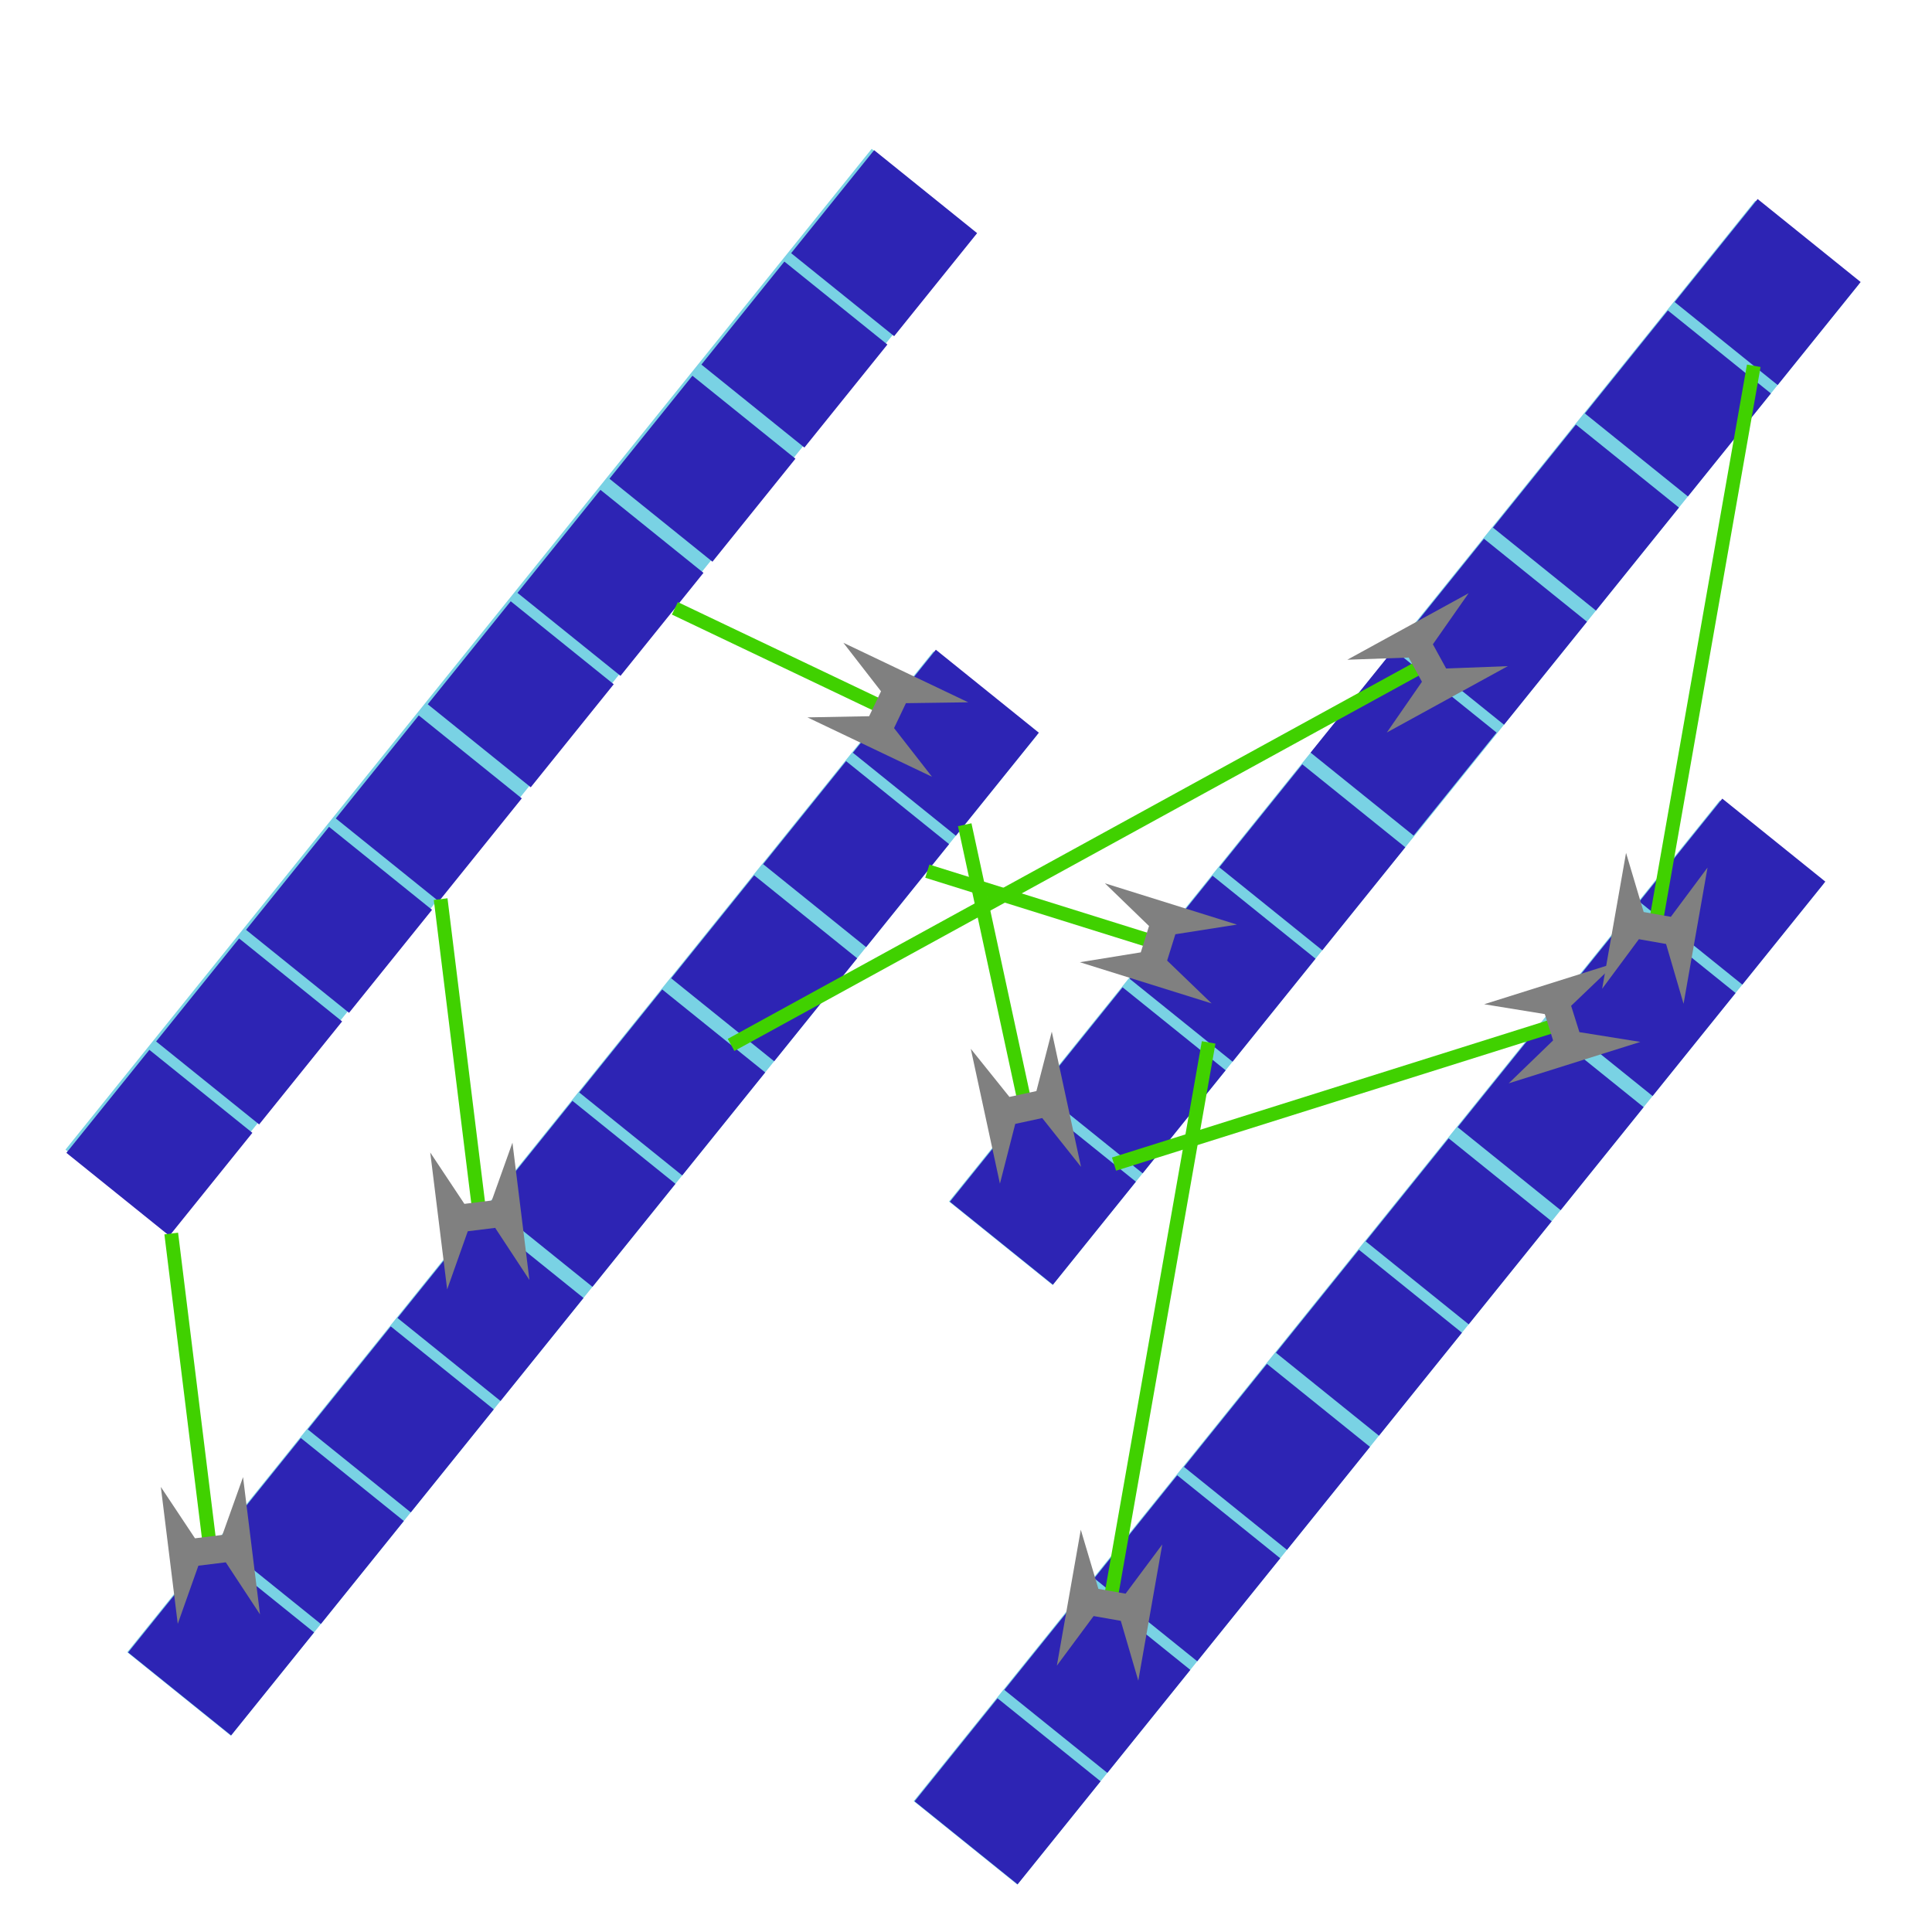
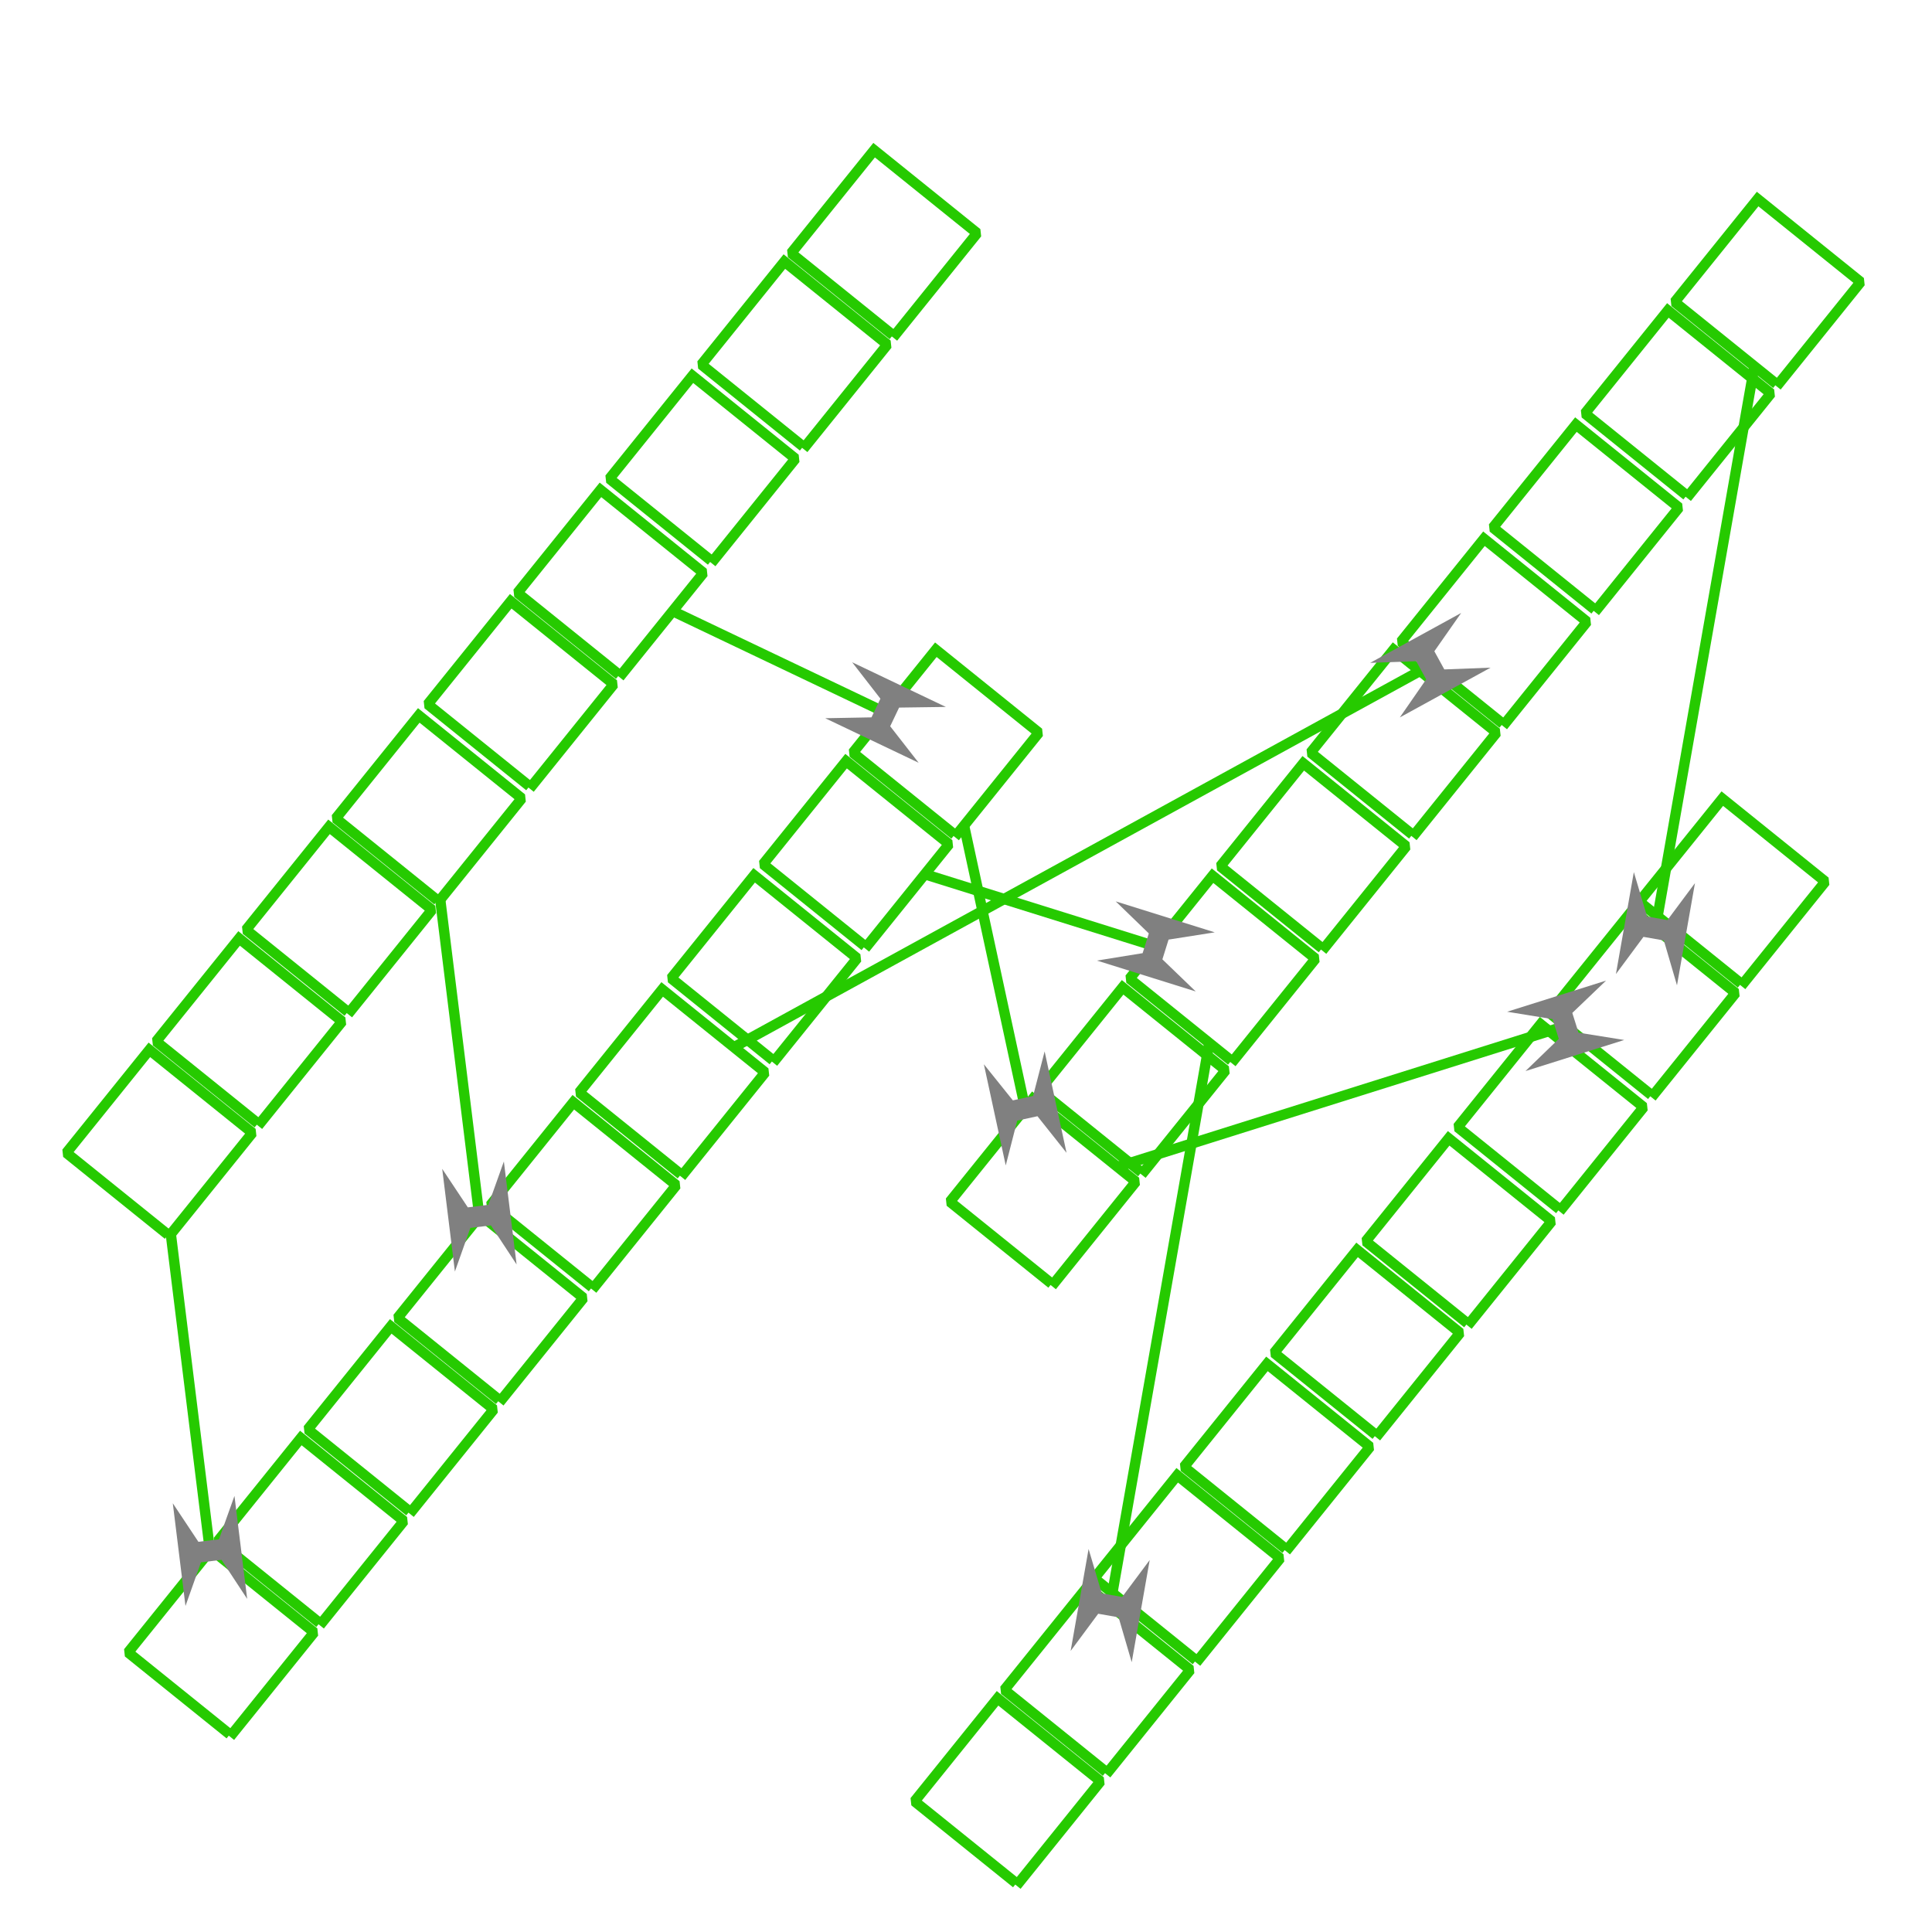
<svg xmlns="http://www.w3.org/2000/svg" width="140mm" height="140mm" viewBox="0 0 140 140" version="1.1" id="svg5">
  <defs id="defs2">
    <marker style="overflow:visible" orient="auto" refY="0" refX="0" id="RazorWire" markerWidth="10.05" markerHeight="6" viewBox="0 0 10.05 6" preserveAspectRatio="xMidYMid">
      <path d="M -1,-1 V 1 L -5,3 H 5 L 1,1 V -1 L 5.05,-3 H -4.975 Z" style="fill:#808080;fill-opacity:1;fill-rule:evenodd;stroke:none;stroke-width:0.8" id="path234" />
    </marker>
    <marker style="overflow:visible" orient="auto" refY="0" refX="0" id="marker8453" markerWidth="10.05" markerHeight="6" viewBox="0 0 10.05 6" preserveAspectRatio="xMidYMid">
      <path d="M -1,-1 V 1 L -5,3 H 5 L 1,1 V -1 L 5.05,-3 H -4.975 Z" style="fill:#808080;fill-opacity:1;fill-rule:evenodd;stroke:none;stroke-width:0.8" id="path8451" />
    </marker>
  </defs>
  <g id="layer1" transform="translate(-30.29609,-77.50959)">
-     <rect style="fill:#79d2e4;fill-opacity:1;stroke:#000000;stroke-width:0.849;stroke-linecap:square;stroke-linejoin:bevel;stroke-miterlimit:2.7;stroke-dasharray:0.849, 0.849;stroke-dashoffset:0.085;stroke-opacity:0;paint-order:fill markers stroke;stop-color:#000000" id="rect234-2" width="93.127" height="9.646" x="-103.254" y="128.174" transform="rotate(-51.14609)" />
-     <rect style="fill:#2d24b4;fill-opacity:1;stroke:#000000;stroke-width:2.415;stroke-linecap:square;stroke-linejoin:bevel;stroke-miterlimit:2.7;stroke-dasharray:2.415, 2.415;stroke-dashoffset:0.242;stroke-opacity:0;paint-order:fill markers stroke;stop-color:#000000" id="rect236-37" width="9.585" height="9.585" x="93.808" y="128.372" transform="matrix(-0.6273369,0.778748,0.778748,0.6273369,0,0)" />
-     <rect style="fill:#2d24b4;fill-opacity:1;stroke:#000000;stroke-width:2.415;stroke-linecap:square;stroke-linejoin:bevel;stroke-miterlimit:2.7;stroke-dasharray:2.415, 2.415;stroke-dashoffset:0.242;stroke-opacity:0;paint-order:fill markers stroke;stop-color:#000000" id="rect236-6-5" width="9.585" height="9.585" x="83.442" y="128.372" transform="matrix(-0.6273369,0.778748,0.778748,0.6273369,0,0)" />
-     <rect style="fill:#2d24b4;fill-opacity:1;stroke:#000000;stroke-width:2.415;stroke-linecap:square;stroke-linejoin:bevel;stroke-miterlimit:2.7;stroke-dasharray:2.415, 2.415;stroke-dashoffset:0.242;stroke-opacity:0;paint-order:fill markers stroke;stop-color:#000000" id="rect236-2-9" width="9.585" height="9.585" x="73.056" y="128.372" transform="matrix(-0.6273369,0.778748,0.778748,0.6273369,0,0)" />
-     <rect style="fill:#2d24b4;fill-opacity:1;stroke:#000000;stroke-width:2.415;stroke-linecap:square;stroke-linejoin:bevel;stroke-miterlimit:2.7;stroke-dasharray:2.415, 2.415;stroke-dashoffset:0.242;stroke-opacity:0;paint-order:fill markers stroke;stop-color:#000000" id="rect236-6-9-22" width="9.585" height="9.585" x="62.689" y="128.372" transform="matrix(-0.6273369,0.778748,0.778748,0.6273369,0,0)" />
-     <rect style="fill:#2d24b4;fill-opacity:1;stroke:#000000;stroke-width:2.415;stroke-linecap:square;stroke-linejoin:bevel;stroke-miterlimit:2.7;stroke-dasharray:2.415, 2.415;stroke-dashoffset:0.242;stroke-opacity:0;paint-order:fill markers stroke;stop-color:#000000" id="rect236-2-1-8" width="9.585" height="9.585" x="52.068" y="128.372" transform="matrix(-0.6273369,0.778748,0.778748,0.6273369,0,0)" />
-     <rect style="fill:#2d24b4;fill-opacity:1;stroke:#000000;stroke-width:2.415;stroke-linecap:square;stroke-linejoin:bevel;stroke-miterlimit:2.7;stroke-dasharray:2.415, 2.415;stroke-dashoffset:0.242;stroke-opacity:0;paint-order:fill markers stroke;stop-color:#000000" id="rect236-6-9-2-97" width="9.585" height="9.585" x="41.701" y="128.372" transform="matrix(-0.6273369,0.778748,0.778748,0.6273369,0,0)" />
-     <rect style="fill:#2d24b4;fill-opacity:1;stroke:#000000;stroke-width:2.415;stroke-linecap:square;stroke-linejoin:bevel;stroke-miterlimit:2.7;stroke-dasharray:2.415, 2.415;stroke-dashoffset:0.242;stroke-opacity:0;paint-order:fill markers stroke;stop-color:#000000" id="rect236-6-9-7-3" width="9.585" height="9.585" x="31.08" y="128.372" transform="matrix(-0.6273369,0.778748,0.778748,0.6273369,0,0)" />
-     <rect style="fill:#2d24b4;fill-opacity:1;stroke:#000000;stroke-width:2.415;stroke-linecap:square;stroke-linejoin:bevel;stroke-miterlimit:2.7;stroke-dasharray:2.415, 2.415;stroke-dashoffset:0.242;stroke-opacity:0;paint-order:fill markers stroke;stop-color:#000000" id="rect236-2-1-0-6" width="9.585" height="9.585" x="20.458" y="128.372" transform="matrix(-0.6273369,0.778748,0.778748,0.6273369,0,0)" />
-     <rect style="fill:#2d24b4;fill-opacity:1;stroke:#000000;stroke-width:2.415;stroke-linecap:square;stroke-linejoin:bevel;stroke-miterlimit:2.7;stroke-dasharray:2.415, 2.415;stroke-dashoffset:0.242;stroke-opacity:0;paint-order:fill markers stroke;stop-color:#000000" id="rect236-6-9-2-9-1" width="9.585" height="9.585" x="10.092" y="128.372" transform="matrix(-0.6273369,0.778748,0.778748,0.6273369,0,0)" />
-     <rect style="fill:#79d2e4;fill-opacity:1;stroke:#000000;stroke-width:0.849;stroke-linecap:square;stroke-linejoin:bevel;stroke-miterlimit:2.7;stroke-dasharray:0.849, 0.849;stroke-dashoffset:0.085;stroke-opacity:0;paint-order:fill markers stroke;stop-color:#000000" id="rect234-2-3" width="93.127" height="9.646" x="-128.809" y="154.503" transform="rotate(-51.14609)" />
-     <rect style="fill:#2d24b4;fill-opacity:1;stroke:#000000;stroke-width:2.415;stroke-linecap:square;stroke-linejoin:bevel;stroke-miterlimit:2.7;stroke-dasharray:2.415, 2.415;stroke-dashoffset:0.242;stroke-opacity:0;paint-order:fill markers stroke;stop-color:#000000" id="rect236-37-6" width="9.585" height="9.585" x="119.194" y="154.565" transform="matrix(-0.6273369,0.778748,0.778748,0.6273369,0,0)" />
-     <rect style="fill:#2d24b4;fill-opacity:1;stroke:#000000;stroke-width:2.415;stroke-linecap:square;stroke-linejoin:bevel;stroke-miterlimit:2.7;stroke-dasharray:2.415, 2.415;stroke-dashoffset:0.242;stroke-opacity:0;paint-order:fill markers stroke;stop-color:#000000" id="rect236-6-5-1" width="9.585" height="9.585" x="108.827" y="154.565" transform="matrix(-0.6273369,0.778748,0.778748,0.6273369,0,0)" />
-     <rect style="fill:#2d24b4;fill-opacity:1;stroke:#000000;stroke-width:2.415;stroke-linecap:square;stroke-linejoin:bevel;stroke-miterlimit:2.7;stroke-dasharray:2.415, 2.415;stroke-dashoffset:0.242;stroke-opacity:0;paint-order:fill markers stroke;stop-color:#000000" id="rect236-2-9-0" width="9.585" height="9.585" x="98.441" y="154.565" transform="matrix(-0.6273369,0.778748,0.778748,0.6273369,0,0)" />
-     <rect style="fill:#2d24b4;fill-opacity:1;stroke:#000000;stroke-width:2.415;stroke-linecap:square;stroke-linejoin:bevel;stroke-miterlimit:2.7;stroke-dasharray:2.415, 2.415;stroke-dashoffset:0.242;stroke-opacity:0;paint-order:fill markers stroke;stop-color:#000000" id="rect236-6-9-22-6" width="9.585" height="9.585" x="88.075" y="154.565" transform="matrix(-0.6273369,0.778748,0.778748,0.6273369,0,0)" />
-     <rect style="fill:#2d24b4;fill-opacity:1;stroke:#000000;stroke-width:2.415;stroke-linecap:square;stroke-linejoin:bevel;stroke-miterlimit:2.7;stroke-dasharray:2.415, 2.415;stroke-dashoffset:0.242;stroke-opacity:0;paint-order:fill markers stroke;stop-color:#000000" id="rect236-2-1-8-3" width="9.585" height="9.585" x="77.453" y="154.565" transform="matrix(-0.6273369,0.778748,0.778748,0.6273369,0,0)" />
-     <rect style="fill:#2d24b4;fill-opacity:1;stroke:#000000;stroke-width:2.415;stroke-linecap:square;stroke-linejoin:bevel;stroke-miterlimit:2.7;stroke-dasharray:2.415, 2.415;stroke-dashoffset:0.242;stroke-opacity:0;paint-order:fill markers stroke;stop-color:#000000" id="rect236-6-9-2-97-2" width="9.585" height="9.585" x="67.087" y="154.565" transform="matrix(-0.6273369,0.778748,0.778748,0.6273369,0,0)" />
-     <rect style="fill:#2d24b4;fill-opacity:1;stroke:#000000;stroke-width:2.415;stroke-linecap:square;stroke-linejoin:bevel;stroke-miterlimit:2.7;stroke-dasharray:2.415, 2.415;stroke-dashoffset:0.242;stroke-opacity:0;paint-order:fill markers stroke;stop-color:#000000" id="rect236-6-9-7-3-0" width="9.585" height="9.585" x="56.465" y="154.565" transform="matrix(-0.6273369,0.778748,0.778748,0.6273369,0,0)" />
-     <rect style="fill:#2d24b4;fill-opacity:1;stroke:#000000;stroke-width:2.415;stroke-linecap:square;stroke-linejoin:bevel;stroke-miterlimit:2.7;stroke-dasharray:2.415, 2.415;stroke-dashoffset:0.242;stroke-opacity:0;paint-order:fill markers stroke;stop-color:#000000" id="rect236-2-1-0-6-6" width="9.585" height="9.585" x="45.844" y="154.565" transform="matrix(-0.6273369,0.778748,0.778748,0.6273369,0,0)" />
-     <rect style="fill:#2d24b4;fill-opacity:1;stroke:#000000;stroke-width:2.415;stroke-linecap:square;stroke-linejoin:bevel;stroke-miterlimit:2.7;stroke-dasharray:2.415, 2.415;stroke-dashoffset:0.242;stroke-opacity:0;paint-order:fill markers stroke;stop-color:#000000" id="rect236-6-9-2-9-1-1" width="9.585" height="9.585" x="35.477" y="154.565" transform="matrix(-0.6273369,0.778748,0.778748,0.6273369,0,0)" />
-     <rect style="fill:#79d2e4;fill-opacity:1;stroke:#000000;stroke-width:0.849;stroke-linecap:square;stroke-linejoin:bevel;stroke-miterlimit:2.7;stroke-dasharray:0.849, 0.849;stroke-dashoffset:0.085;stroke-opacity:0;paint-order:fill markers stroke;stop-color:#000000" id="rect234-2-5" width="93.127" height="9.646" x="-66.018" y="180.39" transform="rotate(-51.14609)" />
-     <rect style="fill:#2d24b4;fill-opacity:1;stroke:#000000;stroke-width:2.415;stroke-linecap:square;stroke-linejoin:bevel;stroke-miterlimit:2.7;stroke-dasharray:2.415, 2.415;stroke-dashoffset:0.242;stroke-opacity:0;paint-order:fill markers stroke;stop-color:#000000" id="rect236-37-5" width="9.585" height="9.585" x="56.403" y="180.451" transform="matrix(-0.6273369,0.778748,0.778748,0.6273369,0,0)" />
-     <rect style="fill:#2d24b4;fill-opacity:1;stroke:#000000;stroke-width:2.415;stroke-linecap:square;stroke-linejoin:bevel;stroke-miterlimit:2.7;stroke-dasharray:2.415, 2.415;stroke-dashoffset:0.242;stroke-opacity:0;paint-order:fill markers stroke;stop-color:#000000" id="rect236-6-5-4" width="9.585" height="9.585" x="46.037" y="180.451" transform="matrix(-0.6273369,0.778748,0.778748,0.6273369,0,0)" />
-     <rect style="fill:#2d24b4;fill-opacity:1;stroke:#000000;stroke-width:2.415;stroke-linecap:square;stroke-linejoin:bevel;stroke-miterlimit:2.7;stroke-dasharray:2.415, 2.415;stroke-dashoffset:0.242;stroke-opacity:0;paint-order:fill markers stroke;stop-color:#000000" id="rect236-2-9-7" width="9.585" height="9.585" x="35.651" y="180.451" transform="matrix(-0.6273369,0.778748,0.778748,0.6273369,0,0)" />
-     <rect style="fill:#2d24b4;fill-opacity:1;stroke:#000000;stroke-width:2.415;stroke-linecap:square;stroke-linejoin:bevel;stroke-miterlimit:2.7;stroke-dasharray:2.415, 2.415;stroke-dashoffset:0.242;stroke-opacity:0;paint-order:fill markers stroke;stop-color:#000000" id="rect236-6-9-22-65" width="9.585" height="9.585" x="25.284" y="180.451" transform="matrix(-0.6273369,0.778748,0.778748,0.6273369,0,0)" />
-     <rect style="fill:#2d24b4;fill-opacity:1;stroke:#000000;stroke-width:2.415;stroke-linecap:square;stroke-linejoin:bevel;stroke-miterlimit:2.7;stroke-dasharray:2.415, 2.415;stroke-dashoffset:0.242;stroke-opacity:0;paint-order:fill markers stroke;stop-color:#000000" id="rect236-2-1-8-6" width="9.585" height="9.585" x="14.662" y="180.39" transform="matrix(-0.6273369,0.778748,0.778748,0.6273369,0,0)" />
-     <rect style="fill:#2d24b4;fill-opacity:1;stroke:#000000;stroke-width:2.415;stroke-linecap:square;stroke-linejoin:bevel;stroke-miterlimit:2.7;stroke-dasharray:2.415, 2.415;stroke-dashoffset:0.242;stroke-opacity:0;paint-order:fill markers stroke;stop-color:#000000" id="rect236-6-9-2-97-9" width="9.585" height="9.585" x="4.296" y="180.451" transform="matrix(-0.6273369,0.778748,0.778748,0.6273369,0,0)" />
-     <rect style="fill:#2d24b4;fill-opacity:1;stroke:#000000;stroke-width:2.415;stroke-linecap:square;stroke-linejoin:bevel;stroke-miterlimit:2.7;stroke-dasharray:2.415, 2.415;stroke-dashoffset:0.242;stroke-opacity:0;paint-order:fill markers stroke;stop-color:#000000" id="rect236-6-9-7-3-3" width="9.585" height="9.585" x="-6.326" y="180.451" transform="matrix(-0.6273369,0.778748,0.778748,0.6273369,0,0)" />
-     <rect style="fill:#2d24b4;fill-opacity:1;stroke:#000000;stroke-width:2.415;stroke-linecap:square;stroke-linejoin:bevel;stroke-miterlimit:2.7;stroke-dasharray:2.415, 2.415;stroke-dashoffset:0.242;stroke-opacity:0;paint-order:fill markers stroke;stop-color:#000000" id="rect236-2-1-0-6-7" width="9.585" height="9.585" x="-16.947" y="180.451" transform="matrix(-0.6273369,0.778748,0.778748,0.6273369,0,0)" />
-     <rect style="fill:#2d24b4;fill-opacity:1;stroke:#000000;stroke-width:2.415;stroke-linecap:square;stroke-linejoin:bevel;stroke-miterlimit:2.7;stroke-dasharray:2.415, 2.415;stroke-dashoffset:0.242;stroke-opacity:0;paint-order:fill markers stroke;stop-color:#000000" id="rect236-6-9-2-9-1-4" width="9.585" height="9.585" x="-27.314" y="180.451" transform="matrix(-0.6273369,0.778748,0.778748,0.6273369,0,0)" />
-     <path style="fill:none;fill-rule:evenodd;stroke:#40d100;stroke-width:1;stroke-linecap:butt;stroke-linejoin:miter;stroke-dasharray:none;stroke-opacity:1;marker-end:url(#RazorWire)" d="m 42.705,166.897 2.836,22.954" id="path1213" />
-     <path style="fill:none;fill-rule:evenodd;stroke:#40d100;stroke-width:1;stroke-linecap:butt;stroke-linejoin:miter;stroke-dasharray:none;stroke-opacity:1;marker-end:url(#RazorWire)" d="m 79.201,121.592 15.409,7.345" id="path1215" />
-     <path style="fill:none;fill-rule:evenodd;stroke:#40d100;stroke-width:1;stroke-linecap:butt;stroke-linejoin:miter;stroke-dasharray:none;stroke-opacity:1;marker-end:url(#RazorWire)" d="m 62.227,142.663 2.836,22.953" id="path426" />
-     <path style="fill:none;fill-rule:evenodd;stroke:#40d100;stroke-width:1;stroke-linecap:butt;stroke-linejoin:miter;stroke-dasharray:none;stroke-opacity:1;marker-end:url(#RazorWire)" d="m 97.493,140.637 16.722,5.228" id="path430" />
-     <path style="fill:none;fill-rule:evenodd;stroke:#40d100;stroke-width:1;stroke-linecap:butt;stroke-linejoin:miter;stroke-dasharray:none;stroke-opacity:1;marker-end:url(#marker8453)" d="m 100.203,137.273 4.428,20.489" id="path432" />
-     <rect style="fill:#79d2e4;fill-opacity:1;stroke:#000000;stroke-width:0.849;stroke-linecap:square;stroke-linejoin:bevel;stroke-miterlimit:2.7;stroke-dasharray:0.849, 0.849;stroke-dashoffset:0.085;stroke-opacity:0;paint-order:fill markers stroke;stop-color:#000000" id="rect234-2-5-8" width="93.127" height="9.646" x="-101.459" y="205.654" transform="rotate(-51.14609)" />
-     <rect style="fill:#2d24b4;fill-opacity:1;stroke:#000000;stroke-width:2.415;stroke-linecap:square;stroke-linejoin:bevel;stroke-miterlimit:2.7;stroke-dasharray:2.415, 2.415;stroke-dashoffset:0.242;stroke-opacity:0;paint-order:fill markers stroke;stop-color:#000000" id="rect236-37-5-9" width="9.585" height="9.585" x="91.844" y="205.715" transform="matrix(-0.6273369,0.778748,0.778748,0.6273369,0,0)" />
-     <rect style="fill:#2d24b4;fill-opacity:1;stroke:#000000;stroke-width:2.415;stroke-linecap:square;stroke-linejoin:bevel;stroke-miterlimit:2.7;stroke-dasharray:2.415, 2.415;stroke-dashoffset:0.242;stroke-opacity:0;paint-order:fill markers stroke;stop-color:#000000" id="rect236-6-5-4-7" width="9.585" height="9.585" x="81.477" y="205.715" transform="matrix(-0.6273369,0.778748,0.778748,0.6273369,0,0)" />
-     <rect style="fill:#2d24b4;fill-opacity:1;stroke:#000000;stroke-width:2.415;stroke-linecap:square;stroke-linejoin:bevel;stroke-miterlimit:2.7;stroke-dasharray:2.415, 2.415;stroke-dashoffset:0.242;stroke-opacity:0;paint-order:fill markers stroke;stop-color:#000000" id="rect236-2-9-7-3" width="9.585" height="9.585" x="71.091" y="205.715" transform="matrix(-0.6273369,0.778748,0.778748,0.6273369,0,0)" />
-     <rect style="fill:#2d24b4;fill-opacity:1;stroke:#000000;stroke-width:2.415;stroke-linecap:square;stroke-linejoin:bevel;stroke-miterlimit:2.7;stroke-dasharray:2.415, 2.415;stroke-dashoffset:0.242;stroke-opacity:0;paint-order:fill markers stroke;stop-color:#000000" id="rect236-6-9-22-65-6" width="9.585" height="9.585" x="60.725" y="205.715" transform="matrix(-0.6273369,0.778748,0.778748,0.6273369,0,0)" />
-     <rect style="fill:#2d24b4;fill-opacity:1;stroke:#000000;stroke-width:2.415;stroke-linecap:square;stroke-linejoin:bevel;stroke-miterlimit:2.7;stroke-dasharray:2.415, 2.415;stroke-dashoffset:0.242;stroke-opacity:0;paint-order:fill markers stroke;stop-color:#000000" id="rect236-2-1-8-6-1" width="9.585" height="9.585" x="50.103" y="205.715" transform="matrix(-0.6273369,0.778748,0.778748,0.6273369,0,0)" />
-     <rect style="fill:#2d24b4;fill-opacity:1;stroke:#000000;stroke-width:2.415;stroke-linecap:square;stroke-linejoin:bevel;stroke-miterlimit:2.7;stroke-dasharray:2.415, 2.415;stroke-dashoffset:0.242;stroke-opacity:0;paint-order:fill markers stroke;stop-color:#000000" id="rect236-6-9-2-97-9-2" width="9.585" height="9.585" x="39.737" y="205.715" transform="matrix(-0.6273369,0.778748,0.778748,0.6273369,0,0)" />
-     <rect style="fill:#2d24b4;fill-opacity:1;stroke:#000000;stroke-width:2.415;stroke-linecap:square;stroke-linejoin:bevel;stroke-miterlimit:2.7;stroke-dasharray:2.415, 2.415;stroke-dashoffset:0.242;stroke-opacity:0;paint-order:fill markers stroke;stop-color:#000000" id="rect236-6-9-7-3-3-9" width="9.585" height="9.585" x="29.115" y="205.715" transform="matrix(-0.6273369,0.778748,0.778748,0.6273369,0,0)" />
-     <rect style="fill:#2d24b4;fill-opacity:1;stroke:#000000;stroke-width:2.415;stroke-linecap:square;stroke-linejoin:bevel;stroke-miterlimit:2.7;stroke-dasharray:2.415, 2.415;stroke-dashoffset:0.242;stroke-opacity:0;paint-order:fill markers stroke;stop-color:#000000" id="rect236-2-1-0-6-7-3" width="9.585" height="9.585" x="18.494" y="205.715" transform="matrix(-0.6273369,0.778748,0.778748,0.6273369,0,0)" />
-     <rect style="fill:#2d24b4;fill-opacity:1;stroke:#000000;stroke-width:2.415;stroke-linecap:square;stroke-linejoin:bevel;stroke-miterlimit:2.7;stroke-dasharray:2.415, 2.415;stroke-dashoffset:0.242;stroke-opacity:0;paint-order:fill markers stroke;stop-color:#000000" id="rect236-6-9-2-9-1-4-1" width="9.585" height="9.585" x="8.127" y="205.715" transform="matrix(-0.6273369,0.778748,0.778748,0.6273369,0,0)" />
-     <path style="fill:none;fill-rule:evenodd;stroke:#40d100;stroke-width:1;stroke-linecap:butt;stroke-linejoin:miter;stroke-dasharray:none;stroke-opacity:1;marker-end:url(#marker8453)" d="M 83.272,153.228 133.732,125.555" id="path434" />
-     <path style="fill:none;fill-rule:evenodd;stroke:#40d100;stroke-width:1;stroke-linecap:butt;stroke-linejoin:miter;stroke-dasharray:none;stroke-opacity:1;marker-end:url(#marker8453)" d="m 157.38,104.015 -7.166,40.741" id="path981" />
-     <path style="fill:none;fill-rule:evenodd;stroke:#40d100;stroke-width:1;stroke-linecap:butt;stroke-linejoin:miter;stroke-dasharray:none;stroke-opacity:1;marker-end:url(#marker8453)" d="M 111.023,161.865 143.492,151.649" id="path985" />
-     <path style="fill:none;fill-rule:evenodd;stroke:#40d100;stroke-width:1;stroke-linecap:butt;stroke-linejoin:miter;stroke-dasharray:none;stroke-opacity:1;marker-end:url(#marker8453)" d="m 117.879,153.047 -7.177,40.757" id="path1001" />
+     <rect style="fill:none;fill-opacity:1;stroke:#26ca00;stroke-width:0.75;stroke-linecap:square;stroke-linejoin:bevel;stroke-miterlimit:2.7;stroke-dasharray:0.75, 0.75;stroke-dashoffset:0.075;stroke-opacity:1;paint-order:fill markers stroke;stop-color:#000000" id="rect236-37" width="9.585" height="9.585" x="93.808" y="128.372" transform="matrix(-0.6273369,0.778748,0.778748,0.6273369,0,0)" />
+     <rect style="fill:none;fill-opacity:1;stroke:#26ca00;stroke-width:0.75;stroke-linecap:square;stroke-linejoin:bevel;stroke-miterlimit:2.7;stroke-dasharray:0.75, 0.75;stroke-dashoffset:0.075;stroke-opacity:1;paint-order:fill markers stroke;stop-color:#000000" id="rect236-6-5" width="9.585" height="9.585" x="83.442" y="128.372" transform="matrix(-0.6273369,0.778748,0.778748,0.6273369,0,0)" />
+     <rect style="fill:none;fill-opacity:1;stroke:#26ca00;stroke-width:0.75;stroke-linecap:square;stroke-linejoin:bevel;stroke-miterlimit:2.7;stroke-dasharray:0.75, 0.75;stroke-dashoffset:0.075;stroke-opacity:1;paint-order:fill markers stroke;stop-color:#000000" id="rect236-2-9" width="9.585" height="9.585" x="73.056" y="128.372" transform="matrix(-0.6273369,0.778748,0.778748,0.6273369,0,0)" />
+     <rect style="fill:none;fill-opacity:1;stroke:#26ca00;stroke-width:0.75;stroke-linecap:square;stroke-linejoin:bevel;stroke-miterlimit:2.7;stroke-dasharray:0.75, 0.75;stroke-dashoffset:0.075;stroke-opacity:1;paint-order:fill markers stroke;stop-color:#000000" id="rect236-6-9-22" width="9.585" height="9.585" x="62.689" y="128.372" transform="matrix(-0.6273369,0.778748,0.778748,0.6273369,0,0)" />
+     <rect style="fill:none;fill-opacity:1;stroke:#26ca00;stroke-width:0.75;stroke-linecap:square;stroke-linejoin:bevel;stroke-miterlimit:2.7;stroke-dasharray:0.75, 0.75;stroke-dashoffset:0.075;stroke-opacity:1;paint-order:fill markers stroke;stop-color:#000000" id="rect236-2-1-8" width="9.585" height="9.585" x="52.068" y="128.372" transform="matrix(-0.6273369,0.778748,0.778748,0.6273369,0,0)" />
+     <rect style="fill:none;fill-opacity:1;stroke:#26ca00;stroke-width:0.75;stroke-linecap:square;stroke-linejoin:bevel;stroke-miterlimit:2.7;stroke-dasharray:0.75, 0.75;stroke-dashoffset:0.075;stroke-opacity:1;paint-order:fill markers stroke;stop-color:#000000" id="rect236-6-9-2-97" width="9.585" height="9.585" x="41.701" y="128.372" transform="matrix(-0.6273369,0.778748,0.778748,0.6273369,0,0)" />
+     <rect style="fill:none;fill-opacity:1;stroke:#26ca00;stroke-width:0.75;stroke-linecap:square;stroke-linejoin:bevel;stroke-miterlimit:2.7;stroke-dasharray:0.75, 0.75;stroke-dashoffset:0.075;stroke-opacity:1;paint-order:fill markers stroke;stop-color:#000000" id="rect236-6-9-7-3" width="9.585" height="9.585" x="31.08" y="128.372" transform="matrix(-0.6273369,0.778748,0.778748,0.6273369,0,0)" />
+     <rect style="fill:none;fill-opacity:1;stroke:#26ca00;stroke-width:0.75;stroke-linecap:square;stroke-linejoin:bevel;stroke-miterlimit:2.7;stroke-dasharray:0.75, 0.75;stroke-dashoffset:0.075;stroke-opacity:1;paint-order:fill markers stroke;stop-color:#000000" id="rect236-2-1-0-6" width="9.585" height="9.585" x="20.458" y="128.372" transform="matrix(-0.6273369,0.778748,0.778748,0.6273369,0,0)" />
+     <rect style="fill:none;fill-opacity:1;stroke:#26ca00;stroke-width:0.75;stroke-linecap:square;stroke-linejoin:bevel;stroke-miterlimit:2.7;stroke-dasharray:0.75, 0.75;stroke-dashoffset:0.075;stroke-opacity:1;paint-order:fill markers stroke;stop-color:#000000" id="rect236-6-9-2-9-1" width="9.585" height="9.585" x="10.092" y="128.372" transform="matrix(-0.6273369,0.778748,0.778748,0.6273369,0,0)" />
+     <rect style="fill:none;fill-opacity:1;stroke:#26ca00;stroke-width:0.75;stroke-linecap:square;stroke-linejoin:bevel;stroke-miterlimit:2.7;stroke-dasharray:0.75, 0.75;stroke-dashoffset:0.075;stroke-opacity:1;paint-order:fill markers stroke;stop-color:#000000" id="rect236-37-6" width="9.585" height="9.585" x="119.194" y="154.565" transform="matrix(-0.6273369,0.778748,0.778748,0.6273369,0,0)" />
+     <rect style="fill:none;fill-opacity:1;stroke:#26ca00;stroke-width:0.75;stroke-linecap:square;stroke-linejoin:bevel;stroke-miterlimit:2.7;stroke-dasharray:0.75, 0.75;stroke-dashoffset:0.075;stroke-opacity:1;paint-order:fill markers stroke;stop-color:#000000" id="rect236-6-5-1" width="9.585" height="9.585" x="108.827" y="154.565" transform="matrix(-0.6273369,0.778748,0.778748,0.6273369,0,0)" />
+     <rect style="fill:none;fill-opacity:1;stroke:#26ca00;stroke-width:0.75;stroke-linecap:square;stroke-linejoin:bevel;stroke-miterlimit:2.7;stroke-dasharray:0.75, 0.75;stroke-dashoffset:0.075;stroke-opacity:1;paint-order:fill markers stroke;stop-color:#000000" id="rect236-2-9-0" width="9.585" height="9.585" x="98.441" y="154.565" transform="matrix(-0.6273369,0.778748,0.778748,0.6273369,0,0)" />
+     <rect style="fill:none;fill-opacity:1;stroke:#26ca00;stroke-width:0.75;stroke-linecap:square;stroke-linejoin:bevel;stroke-miterlimit:2.7;stroke-dasharray:0.75, 0.75;stroke-dashoffset:0.075;stroke-opacity:1;paint-order:fill markers stroke;stop-color:#000000" id="rect236-6-9-22-6" width="9.585" height="9.585" x="88.075" y="154.565" transform="matrix(-0.6273369,0.778748,0.778748,0.6273369,0,0)" />
+     <rect style="fill:none;fill-opacity:1;stroke:#26ca00;stroke-width:0.75;stroke-linecap:square;stroke-linejoin:bevel;stroke-miterlimit:2.7;stroke-dasharray:0.75, 0.75;stroke-dashoffset:0.075;stroke-opacity:1;paint-order:fill markers stroke;stop-color:#000000" id="rect236-2-1-8-3" width="9.585" height="9.585" x="77.493" y="154.678" transform="matrix(-0.6273369,0.778748,0.778748,0.6273369,0,0)" />
+     <rect style="fill:none;fill-opacity:1;stroke:#26ca00;stroke-width:0.75;stroke-linecap:square;stroke-linejoin:bevel;stroke-miterlimit:2.7;stroke-dasharray:0.75, 0.75;stroke-dashoffset:0.075;stroke-opacity:1;paint-order:fill markers stroke;stop-color:#000000" id="rect236-6-9-2-97-2" width="9.585" height="9.585" x="67.087" y="154.565" transform="matrix(-0.6273369,0.778748,0.778748,0.6273369,0,0)" />
+     <rect style="fill:none;fill-opacity:1;stroke:#26ca00;stroke-width:0.75;stroke-linecap:square;stroke-linejoin:bevel;stroke-miterlimit:2.7;stroke-dasharray:0.75, 0.75;stroke-dashoffset:0.075;stroke-opacity:1;paint-order:fill markers stroke;stop-color:#000000" id="rect236-6-9-7-3-0" width="9.585" height="9.585" x="56.465" y="154.565" transform="matrix(-0.6273369,0.778748,0.778748,0.6273369,0,0)" />
+     <rect style="fill:none;fill-opacity:1;stroke:#26ca00;stroke-width:0.75;stroke-linecap:square;stroke-linejoin:bevel;stroke-miterlimit:2.7;stroke-dasharray:0.75, 0.75;stroke-dashoffset:0.075;stroke-opacity:1;paint-order:fill markers stroke;stop-color:#000000" id="rect236-2-1-0-6-6" width="9.585" height="9.585" x="45.844" y="154.565" transform="matrix(-0.6273369,0.778748,0.778748,0.6273369,0,0)" />
+     <rect style="fill:none;fill-opacity:1;stroke:#26ca00;stroke-width:0.75;stroke-linecap:square;stroke-linejoin:bevel;stroke-miterlimit:2.7;stroke-dasharray:0.75, 0.75;stroke-dashoffset:0.075;stroke-opacity:1;paint-order:fill markers stroke;stop-color:#000000" id="rect236-6-9-2-9-1-1" width="9.585" height="9.585" x="35.477" y="154.565" transform="matrix(-0.6273369,0.778748,0.778748,0.6273369,0,0)" />
+     <rect style="fill:none;fill-opacity:1;stroke:#26ca00;stroke-width:0.75;stroke-linecap:square;stroke-linejoin:bevel;stroke-miterlimit:2.7;stroke-dasharray:0.75, 0.75;stroke-dashoffset:0.075;stroke-opacity:1;paint-order:fill markers stroke;stop-color:#000000" id="rect236-37-5" width="9.585" height="9.585" x="56.403" y="180.451" transform="matrix(-0.6273369,0.778748,0.778748,0.6273369,0,0)" />
+     <rect style="fill:none;fill-opacity:1;stroke:#26ca00;stroke-width:0.75;stroke-linecap:square;stroke-linejoin:bevel;stroke-miterlimit:2.7;stroke-dasharray:0.75, 0.75;stroke-dashoffset:0.075;stroke-opacity:1;paint-order:fill markers stroke;stop-color:#000000" id="rect236-6-5-4" width="9.585" height="9.585" x="46.037" y="180.451" transform="matrix(-0.6273369,0.778748,0.778748,0.6273369,0,0)" />
+     <rect style="fill:none;fill-opacity:1;stroke:#26ca00;stroke-width:0.75;stroke-linecap:square;stroke-linejoin:bevel;stroke-miterlimit:2.7;stroke-dasharray:0.75, 0.75;stroke-dashoffset:0.075;stroke-opacity:1;paint-order:fill markers stroke;stop-color:#000000" id="rect236-2-9-7" width="9.585" height="9.585" x="35.651" y="180.451" transform="matrix(-0.6273369,0.778748,0.778748,0.6273369,0,0)" />
+     <rect style="fill:none;fill-opacity:1;stroke:#26ca00;stroke-width:0.75;stroke-linecap:square;stroke-linejoin:bevel;stroke-miterlimit:2.7;stroke-dasharray:0.75, 0.75;stroke-dashoffset:0.075;stroke-opacity:1;paint-order:fill markers stroke;stop-color:#000000" id="rect236-6-9-22-65" width="9.585" height="9.585" x="25.183" y="180.462" transform="matrix(-0.6273369,0.778748,0.778748,0.6273369,0,0)" />
+     <rect style="fill:none;fill-opacity:1;stroke:#26ca00;stroke-width:0.75;stroke-linecap:square;stroke-linejoin:bevel;stroke-miterlimit:2.7;stroke-dasharray:0.75, 0.75;stroke-dashoffset:0.075;stroke-opacity:1;paint-order:fill markers stroke;stop-color:#000000" id="rect236-2-1-8-6" width="9.585" height="9.585" x="14.662" y="180.39" transform="matrix(-0.6273369,0.778748,0.778748,0.6273369,0,0)" />
+     <rect style="fill:none;fill-opacity:1;stroke:#26ca00;stroke-width:0.75;stroke-linecap:square;stroke-linejoin:bevel;stroke-miterlimit:2.7;stroke-dasharray:0.75, 0.75;stroke-dashoffset:0.075;stroke-opacity:1;paint-order:fill markers stroke;stop-color:#000000" id="rect236-6-9-2-97-9" width="9.585" height="9.585" x="4.296" y="180.451" transform="matrix(-0.6273369,0.778748,0.778748,0.6273369,0,0)" />
+     <rect style="fill:none;fill-opacity:1;stroke:#26ca00;stroke-width:0.75;stroke-linecap:square;stroke-linejoin:bevel;stroke-miterlimit:2.7;stroke-dasharray:0.75, 0.75;stroke-dashoffset:0.075;stroke-opacity:1;paint-order:fill markers stroke;stop-color:#000000" id="rect236-6-9-7-3-3" width="9.585" height="9.585" x="-6.326" y="180.451" transform="matrix(-0.6273369,0.778748,0.778748,0.6273369,0,0)" />
+     <rect style="fill:none;fill-opacity:1;stroke:#26ca00;stroke-width:0.75;stroke-linecap:square;stroke-linejoin:bevel;stroke-miterlimit:2.7;stroke-dasharray:0.75, 0.75;stroke-dashoffset:0.075;stroke-opacity:1;paint-order:fill markers stroke;stop-color:#000000" id="rect236-2-1-0-6-7" width="9.585" height="9.585" x="-16.947" y="180.451" transform="matrix(-0.6273369,0.778748,0.778748,0.6273369,0,0)" />
+     <rect style="fill:none;fill-opacity:1;stroke:#26ca00;stroke-width:0.75;stroke-linecap:square;stroke-linejoin:bevel;stroke-miterlimit:2.7;stroke-dasharray:0.75, 0.75;stroke-dashoffset:0.075;stroke-opacity:1;paint-order:fill markers stroke;stop-color:#000000" id="rect236-6-9-2-9-1-4" width="9.585" height="9.585" x="-27.314" y="180.451" transform="matrix(-0.6273369,0.778748,0.778748,0.6273369,0,0)" />
+     <path style="fill:none;fill-opacity:1;fill-rule:evenodd;stroke:#26ca00;stroke-width:0.75;stroke-linecap:butt;stroke-linejoin:miter;stroke-dasharray:none;stroke-opacity:1;marker-end:url(#RazorWire)" d="M 42.675,166.934 45.51,189.888" id="path1213" />
+     <path style="fill:none;fill-opacity:1;fill-rule:evenodd;stroke:#26ca00;stroke-width:0.75;stroke-linecap:butt;stroke-linejoin:miter;stroke-dasharray:none;stroke-opacity:1;marker-end:url(#RazorWire)" d="m 79.039,121.793 15.409,7.345" id="path1215" />
+     <path style="fill:none;fill-opacity:1;fill-rule:evenodd;stroke:#26ca00;stroke-width:0.75;stroke-linecap:butt;stroke-linejoin:miter;stroke-dasharray:none;stroke-opacity:1;marker-end:url(#RazorWire)" d="m 62.197,142.7 2.836,22.953" id="path426" />
+     <path style="fill:none;fill-opacity:1;fill-rule:evenodd;stroke:#26ca00;stroke-width:0.75;stroke-linecap:butt;stroke-linejoin:miter;stroke-dasharray:none;stroke-opacity:1;marker-end:url(#RazorWire)" d="m 97.313,140.86 16.722,5.228" id="path430" />
+     <path style="fill:none;fill-opacity:1;fill-rule:evenodd;stroke:#26ca00;stroke-width:0.75;stroke-linecap:butt;stroke-linejoin:miter;stroke-dasharray:none;stroke-opacity:1;marker-end:url(#marker8453)" d="m 100.155,137.332 4.428,20.489" id="path432" />
+     <rect style="fill:none;fill-opacity:1;stroke:#26ca00;stroke-width:0.75;stroke-linecap:square;stroke-linejoin:bevel;stroke-miterlimit:2.7;stroke-dasharray:0.75, 0.75;stroke-dashoffset:0.075;stroke-opacity:1;paint-order:fill markers stroke;stop-color:#000000" id="rect236-37-5-9" width="9.585" height="9.585" x="91.844" y="205.715" transform="matrix(-0.6273369,0.778748,0.778748,0.6273369,0,0)" />
+     <rect style="fill:none;fill-opacity:1;stroke:#26ca00;stroke-width:0.75;stroke-linecap:square;stroke-linejoin:bevel;stroke-miterlimit:2.7;stroke-dasharray:0.75, 0.75;stroke-dashoffset:0.075;stroke-opacity:1;paint-order:fill markers stroke;stop-color:#000000" id="rect236-6-5-4-7" width="9.585" height="9.585" x="81.477" y="205.715" transform="matrix(-0.6273369,0.778748,0.778748,0.6273369,0,0)" />
+     <rect style="fill:none;fill-opacity:1;stroke:#26ca00;stroke-width:0.75;stroke-linecap:square;stroke-linejoin:bevel;stroke-miterlimit:2.7;stroke-dasharray:0.75, 0.75;stroke-dashoffset:0.075;stroke-opacity:1;paint-order:fill markers stroke;stop-color:#000000" id="rect236-2-9-7-3" width="9.585" height="9.585" x="71.091" y="205.715" transform="matrix(-0.6273369,0.778748,0.778748,0.6273369,0,0)" />
+     <rect style="fill:none;fill-opacity:1;stroke:#26ca00;stroke-width:0.75;stroke-linecap:square;stroke-linejoin:bevel;stroke-miterlimit:2.7;stroke-dasharray:0.75, 0.75;stroke-dashoffset:0.075;stroke-opacity:1;paint-order:fill markers stroke;stop-color:#000000" id="rect236-6-9-22-65-6" width="9.585" height="9.585" x="60.725" y="205.715" transform="matrix(-0.6273369,0.778748,0.778748,0.6273369,0,0)" />
+     <rect style="fill:none;fill-opacity:1;stroke:#26ca00;stroke-width:0.75;stroke-linecap:square;stroke-linejoin:bevel;stroke-miterlimit:2.7;stroke-dasharray:0.75, 0.75;stroke-dashoffset:0.075;stroke-opacity:1;paint-order:fill markers stroke;stop-color:#000000" id="rect236-2-1-8-6-1" width="9.585" height="9.585" x="50.196" y="205.619" transform="matrix(-0.6273369,0.778748,0.778748,0.6273369,0,0)" />
+     <rect style="fill:none;fill-opacity:1;stroke:#26ca00;stroke-width:0.75;stroke-linecap:square;stroke-linejoin:bevel;stroke-miterlimit:2.7;stroke-dasharray:0.75, 0.75;stroke-dashoffset:0.075;stroke-opacity:1;paint-order:fill markers stroke;stop-color:#000000" id="rect236-6-9-2-97-9-2" width="9.585" height="9.585" x="39.737" y="205.715" transform="matrix(-0.6273369,0.778748,0.778748,0.6273369,0,0)" />
+     <rect style="fill:none;fill-opacity:1;stroke:#26ca00;stroke-width:0.75;stroke-linecap:square;stroke-linejoin:bevel;stroke-miterlimit:2.7;stroke-dasharray:0.75, 0.75;stroke-dashoffset:0.075;stroke-opacity:1;paint-order:fill markers stroke;stop-color:#000000" id="rect236-6-9-7-3-3-9" width="9.585" height="9.585" x="29.115" y="205.715" transform="matrix(-0.6273369,0.778748,0.778748,0.6273369,0,0)" />
+     <rect style="fill:none;fill-opacity:1;stroke:#26ca00;stroke-width:0.75;stroke-linecap:square;stroke-linejoin:bevel;stroke-miterlimit:2.7;stroke-dasharray:0.75, 0.75;stroke-dashoffset:0.075;stroke-opacity:1;paint-order:fill markers stroke;stop-color:#000000" id="rect236-2-1-0-6-7-3" width="9.585" height="9.585" x="18.494" y="205.715" transform="matrix(-0.6273369,0.778748,0.778748,0.6273369,0,0)" />
+     <rect style="fill:none;fill-opacity:1;stroke:#26ca00;stroke-width:0.75;stroke-linecap:square;stroke-linejoin:bevel;stroke-miterlimit:2.7;stroke-dasharray:0.75, 0.75;stroke-dashoffset:0.075;stroke-opacity:1;paint-order:fill markers stroke;stop-color:#000000" id="rect236-6-9-2-9-1-4-1" width="9.585" height="9.585" x="8.127" y="205.715" transform="matrix(-0.6273369,0.778748,0.778748,0.6273369,0,0)" />
+     <path style="fill:none;fill-opacity:1;fill-rule:evenodd;stroke:#26ca00;stroke-width:0.75;stroke-linecap:butt;stroke-linejoin:miter;stroke-dasharray:none;stroke-opacity:1;marker-end:url(#marker8453)" d="M 83.478,153.394 133.938,125.721" id="path434" />
+     <path style="fill:none;fill-opacity:1;fill-rule:evenodd;stroke:#26ca00;stroke-width:0.75;stroke-linecap:butt;stroke-linejoin:miter;stroke-dasharray:none;stroke-opacity:1;marker-end:url(#marker8453)" d="m 157.423,104.049 -7.166,40.741" id="path981" />
+     <path style="fill:none;fill-opacity:1;fill-rule:evenodd;stroke:#26ca00;stroke-width:0.75;stroke-linecap:butt;stroke-linejoin:miter;stroke-dasharray:none;stroke-opacity:1;marker-end:url(#marker8453)" d="M 111.273,162.066 143.741,151.85" id="path985" />
+     <path style="fill:none;fill-opacity:1;fill-rule:evenodd;stroke:#26ca00;stroke-width:0.75;stroke-linecap:butt;stroke-linejoin:miter;stroke-dasharray:none;stroke-opacity:1;marker-end:url(#marker8453)" d="m 117.922,153.082 -7.177,40.757" id="path1001" />
  </g>
</svg>
